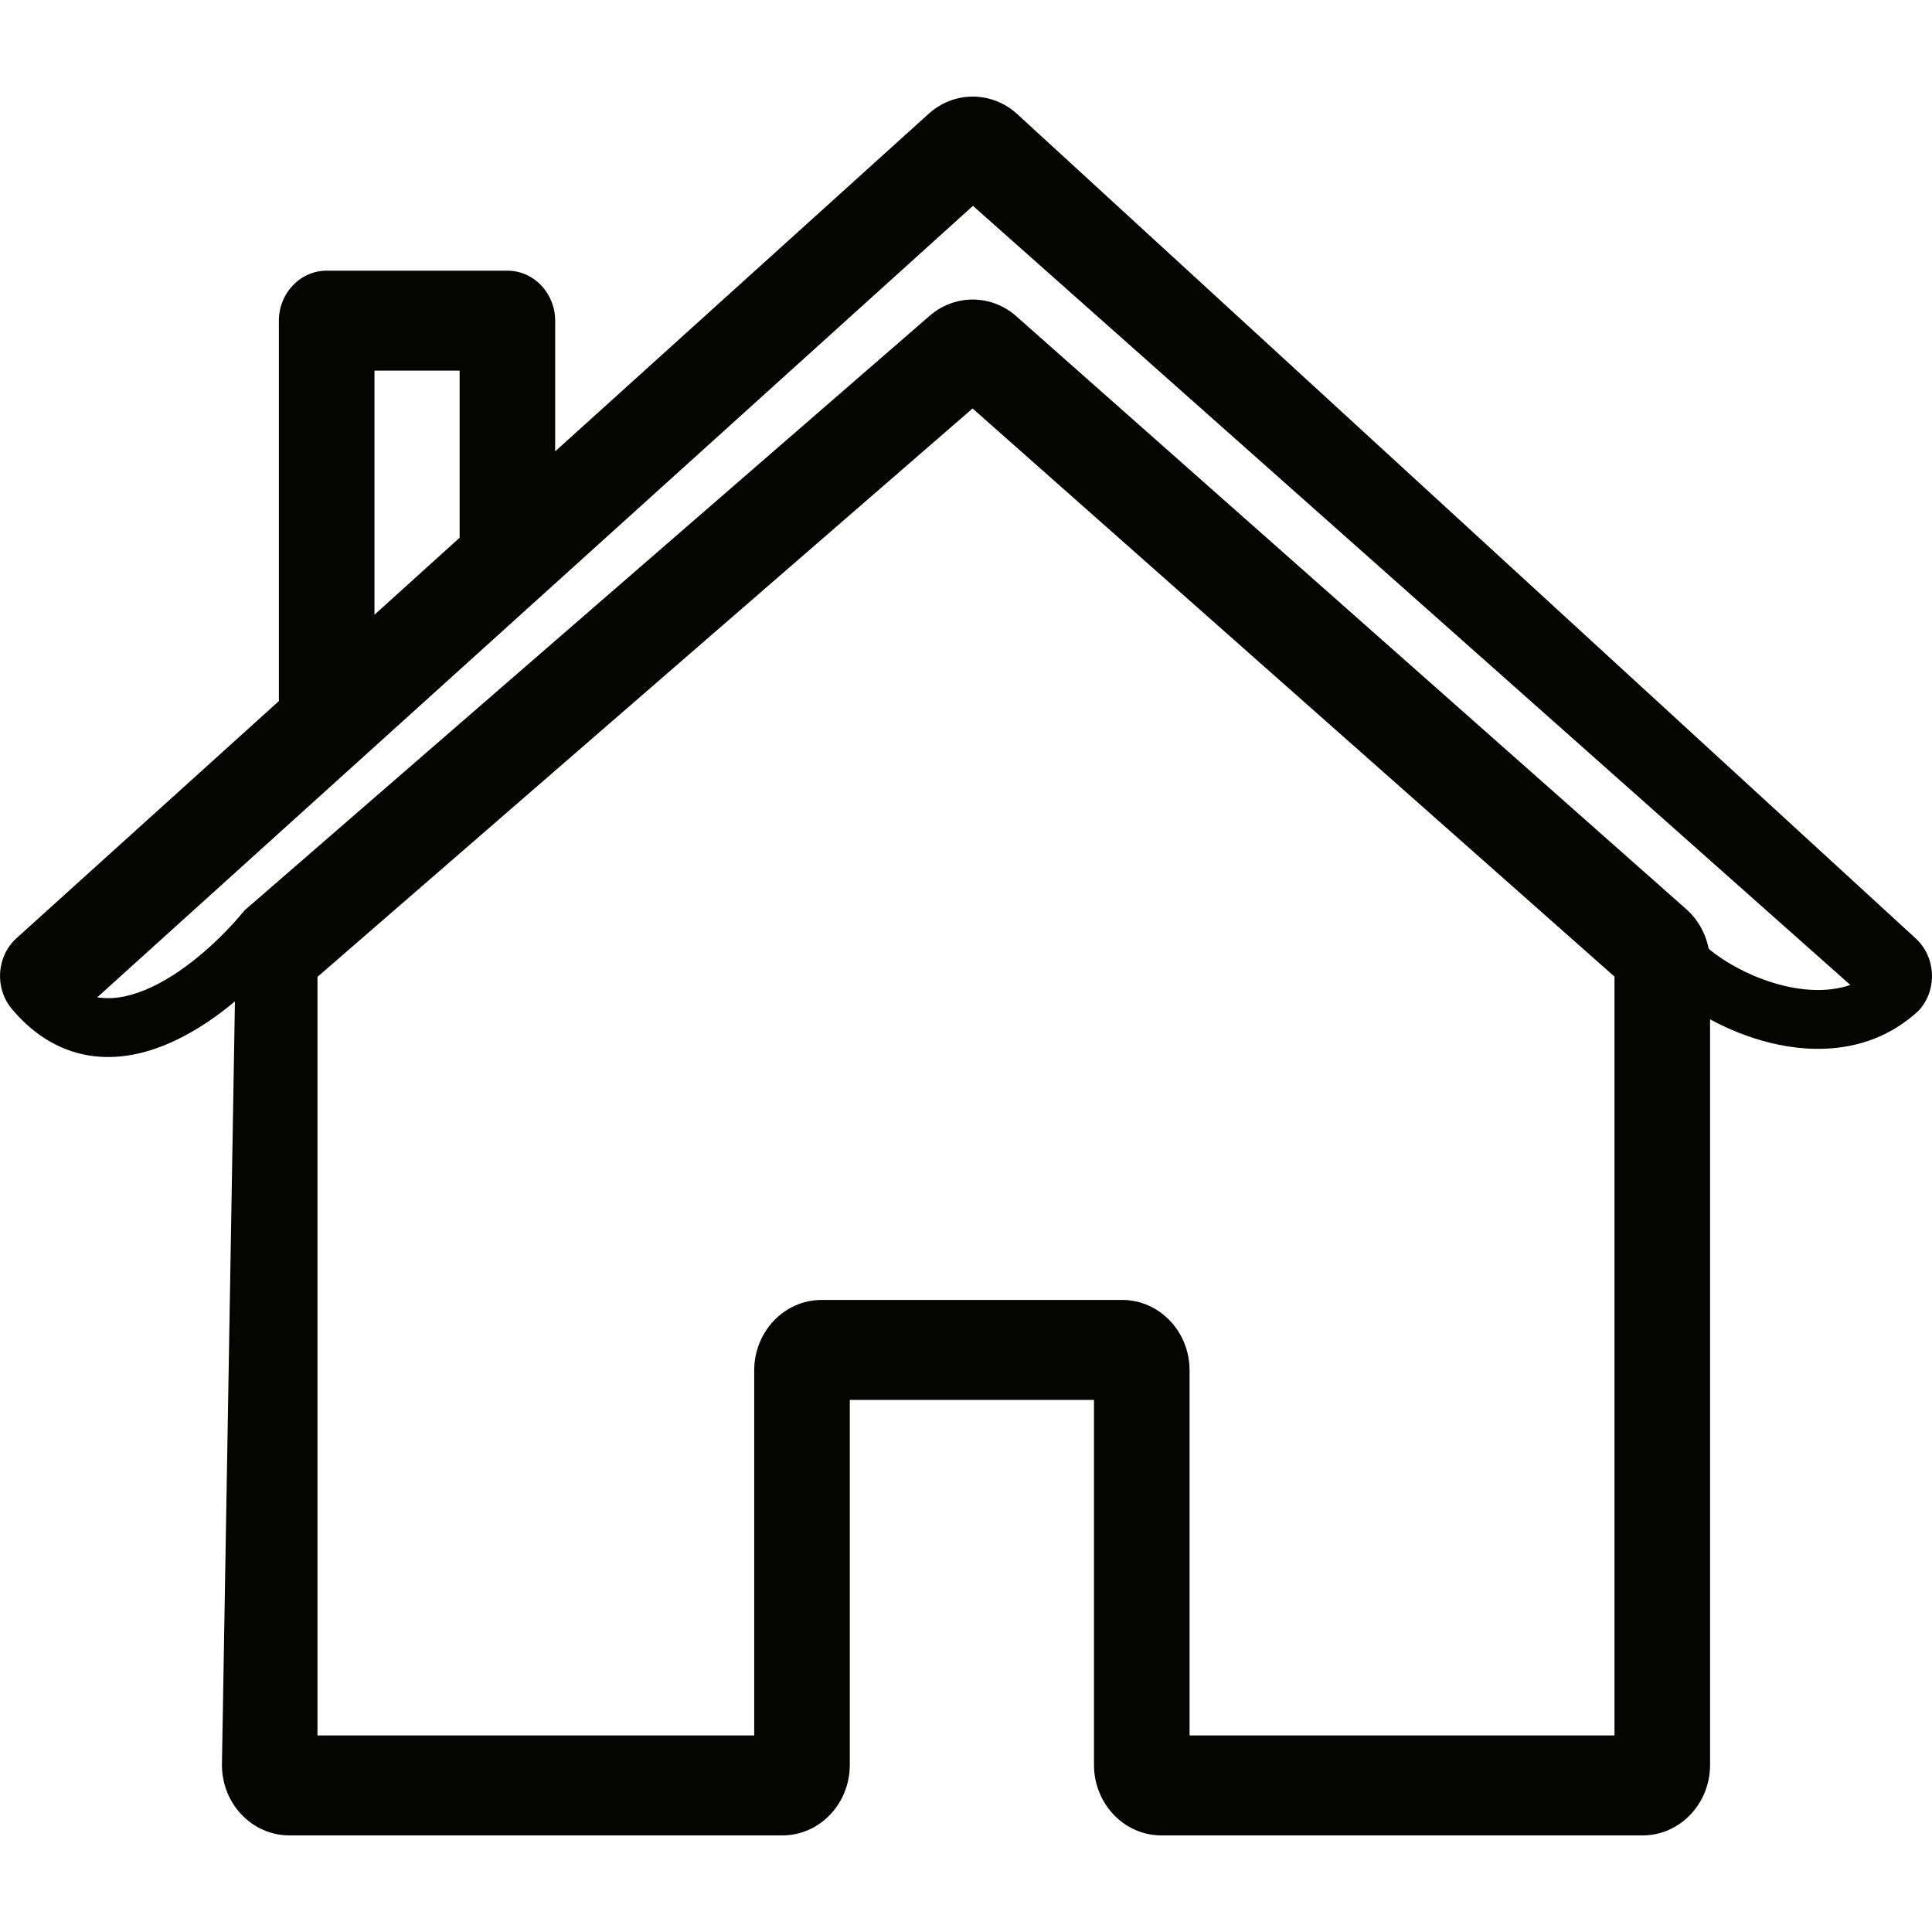
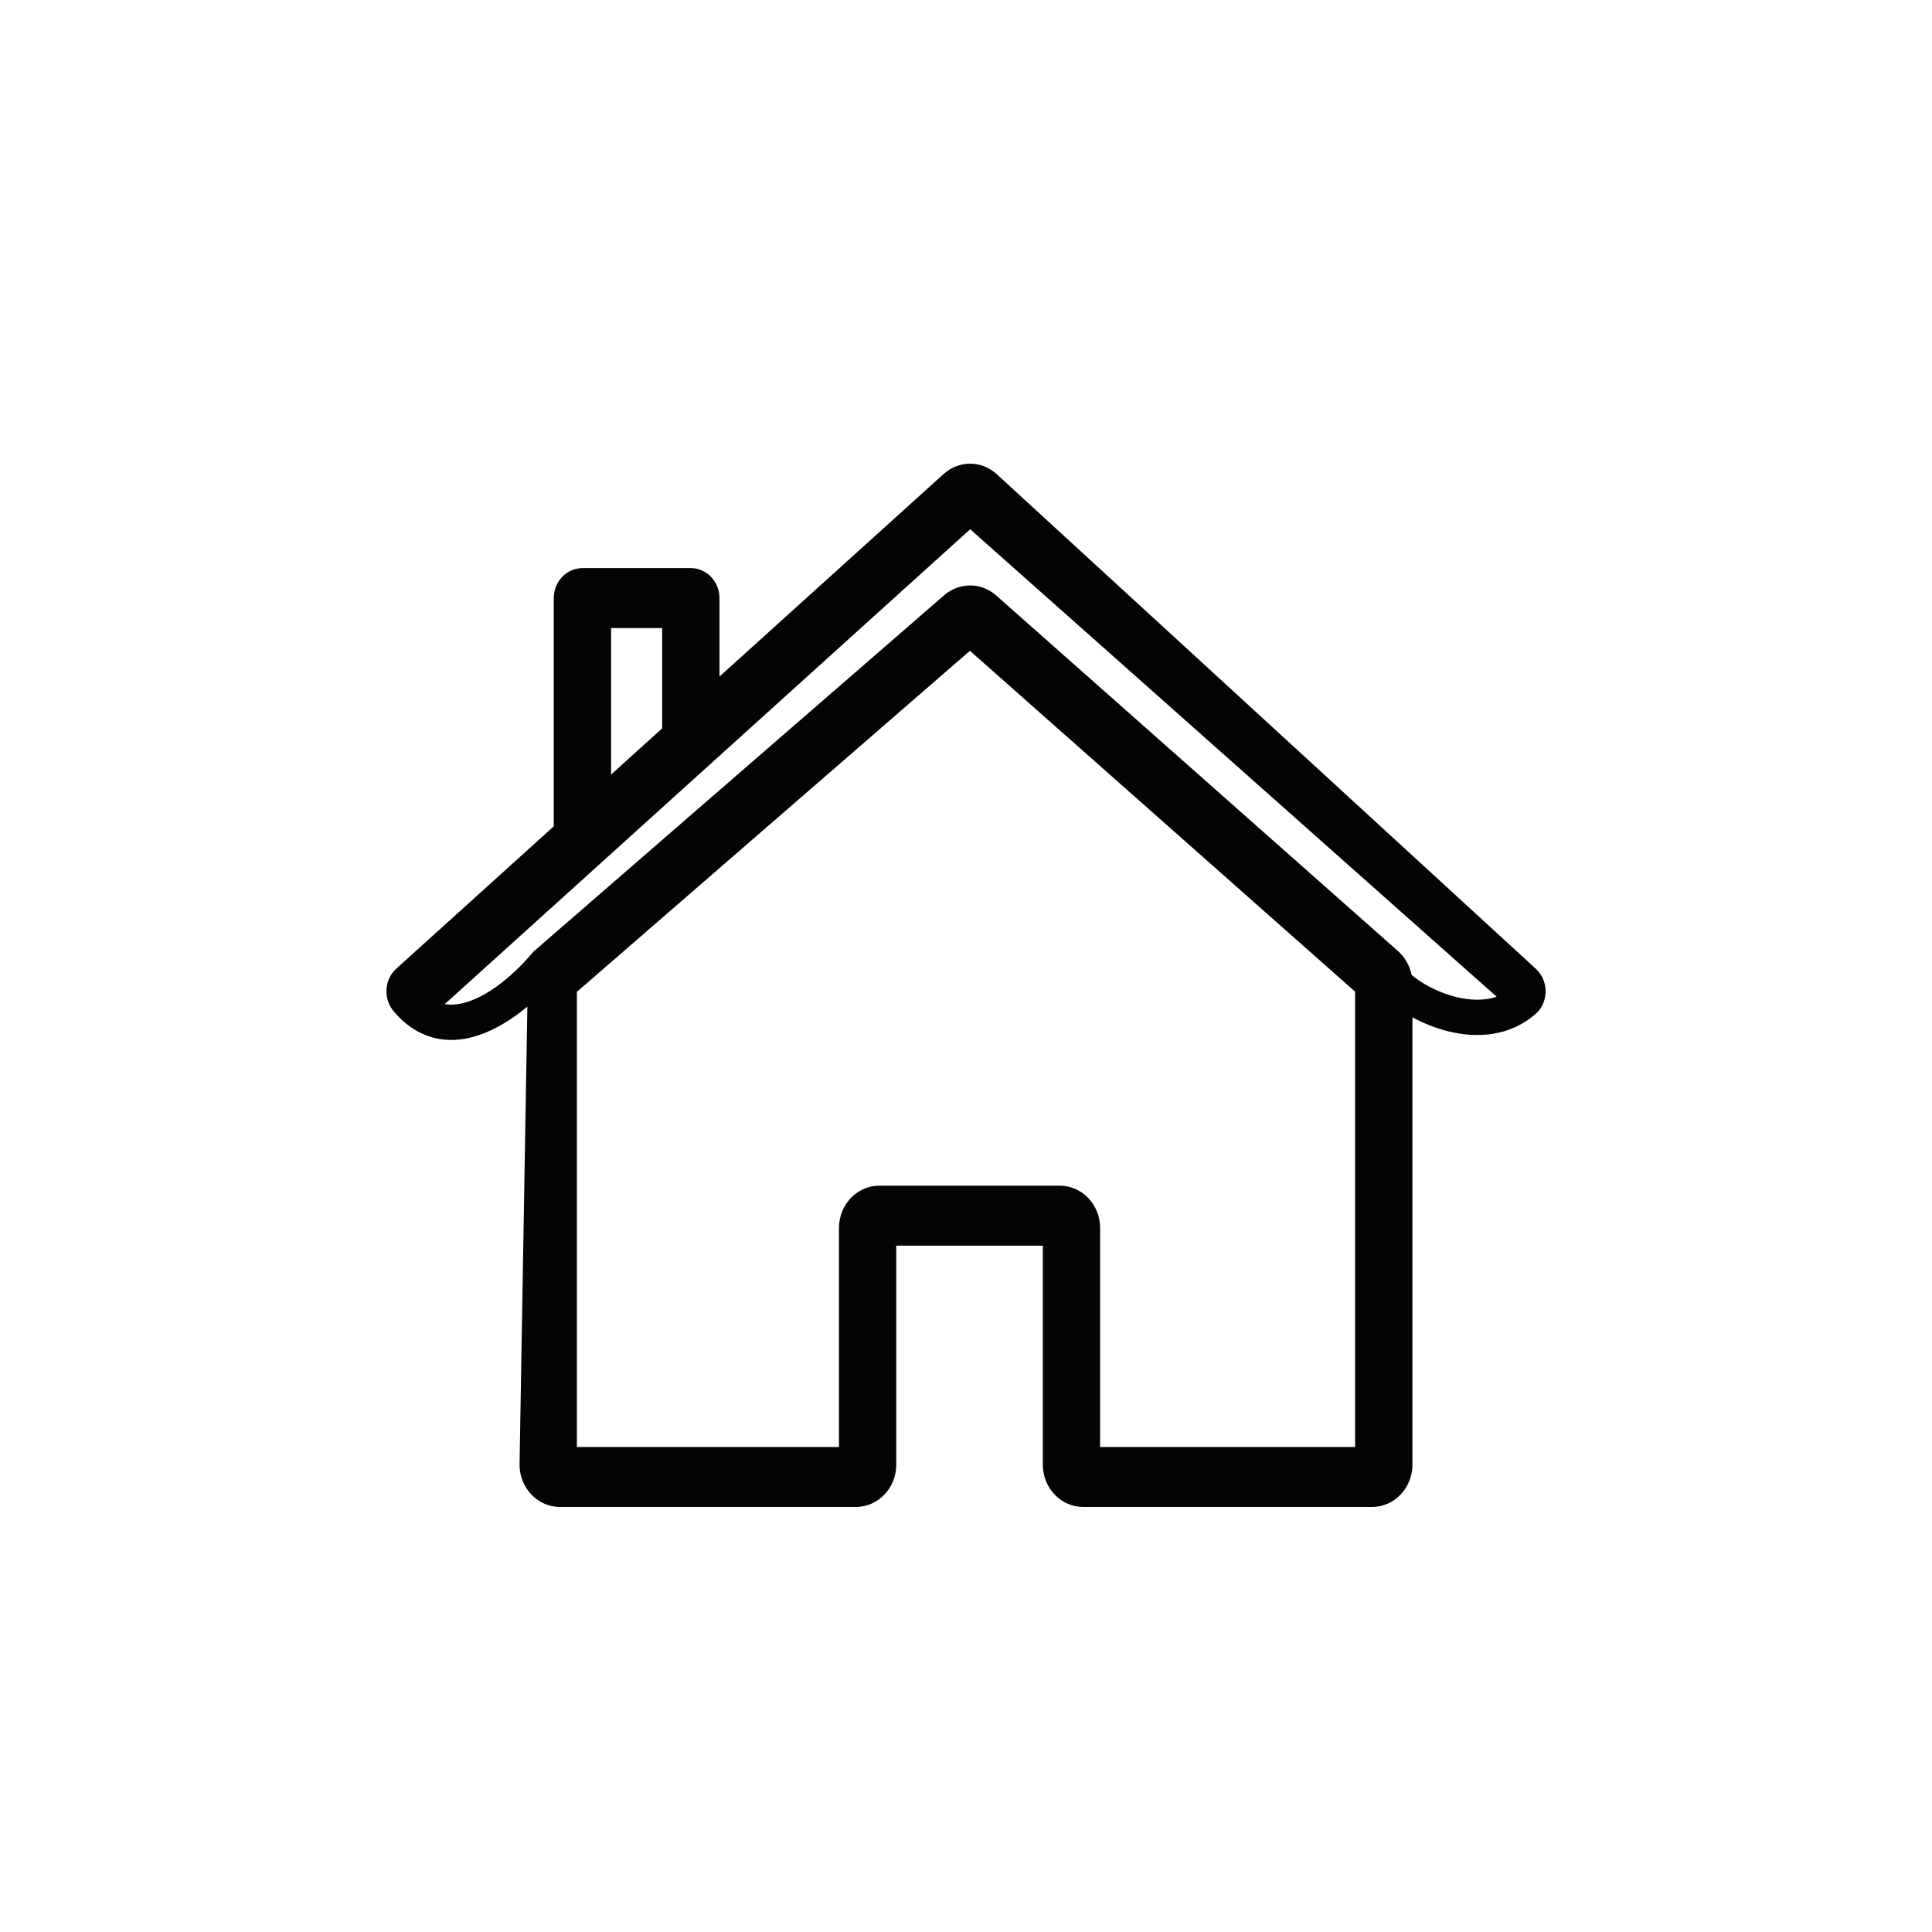
- <svg xmlns="http://www.w3.org/2000/svg" width="40" height="40" viewBox="0 0 40 40" fill="none">
-   <path fill-rule="evenodd" clip-rule="evenodd" d="M19.609 2.816C19.916 2.538 20.372 2.54 20.677 2.82L39.279 19.887C39.448 20.042 39.465 20.311 39.316 20.487L20.14 3.46L1.255 20.529C1.085 20.682 0.828 20.663 0.681 20.485C0.535 20.307 0.553 20.038 0.723 19.885L6.357 14.793V6.639C6.357 6.404 6.539 6.213 6.764 6.213H10.505C10.729 6.213 10.911 6.404 10.911 6.639V10.677L19.609 2.816ZM10.098 11.412V7.064H7.17V14.058L10.098 11.412ZM19.62 7.007C19.924 6.743 20.364 6.746 20.665 7.012L34.534 19.287C34.717 19.448 34.822 19.686 34.822 19.936V36.54C34.822 37.009 34.458 37.39 34.009 37.39H24.046C23.597 37.39 23.233 37.009 23.233 36.54V28.373H17.011V36.54C17.011 37.009 16.647 37.39 16.198 37.39H5.991C5.542 37.39 5.178 37.009 5.178 36.54L5.472 19.284L19.62 7.007ZM20.14 7.661L5.991 19.939V36.54H16.198V28.373C16.198 27.903 16.562 27.523 17.011 27.523H23.233C23.682 27.523 24.046 27.903 24.046 28.373V36.54H34.009V19.936L20.14 7.661Z" fill="#040403" />
-   <path fill-rule="evenodd" clip-rule="evenodd" d="M19.228 2.355C19.755 1.879 20.537 1.882 21.061 2.362L39.663 19.429C40.074 19.806 40.115 20.46 39.755 20.889C39.737 20.91 39.718 20.93 39.698 20.948C38.767 21.793 37.596 21.824 36.644 21.589C36.201 21.479 35.776 21.306 35.405 21.104V36.54C35.405 37.346 34.78 38 34.009 38H24.046C23.275 38 22.65 37.346 22.65 36.54V28.983H17.594V36.54C17.594 37.346 16.969 38 16.198 38H5.991C5.22 38 4.595 37.346 4.595 36.54V36.529L4.595 36.529L4.864 20.733C4.497 21.04 4.074 21.333 3.621 21.546C3.115 21.784 2.535 21.94 1.936 21.866C1.323 21.791 0.744 21.482 0.249 20.893C0.246 20.89 0.243 20.887 0.241 20.884C-0.116 20.451 -0.071 19.798 0.342 19.424L0.723 19.885L0.342 19.424L5.774 14.515V6.639C5.774 6.068 6.217 5.604 6.764 5.604H10.505C11.051 5.604 11.494 6.068 11.494 6.639V9.345L19.228 2.355ZM2.014 20.648C2.034 20.651 2.053 20.654 2.072 20.656C2.395 20.696 2.757 20.616 3.143 20.435C3.924 20.067 4.648 19.352 5.03 18.887C5.051 18.861 5.075 18.837 5.1 18.816L19.248 6.538C19.769 6.086 20.525 6.09 21.041 6.547L34.911 18.822C35.151 19.035 35.314 19.325 35.376 19.642C35.688 19.909 36.258 20.241 36.911 20.403C37.403 20.524 37.885 20.536 38.31 20.393L20.144 4.262L2.014 20.648ZM7.753 12.727L9.516 11.133V7.674H7.753V12.727ZM6.573 20.225V35.931H15.615V28.374C15.615 27.567 16.24 26.914 17.011 26.914H23.233C24.004 26.914 24.629 27.567 24.629 28.374V35.931H33.426V20.219L20.136 8.457L6.573 20.225Z" fill="#040403" />
+ <svg xmlns="http://www.w3.org/2000/svg" width="50" height="50" viewBox="0 0 50 50" fill="none">
+   <path fill-rule="evenodd" clip-rule="evenodd" d="M24.706 12.612C24.937 12.404 25.279 12.405 25.508 12.615L39.459 25.415C39.586 25.531 39.599 25.733 39.487 25.865L25.105 13.095L10.941 25.896C10.814 26.012 10.621 25.997 10.511 25.863C10.401 25.73 10.415 25.529 10.543 25.414L14.768 21.595V15.479C14.768 15.303 14.904 15.16 15.073 15.16H17.879C18.047 15.16 18.184 15.303 18.184 15.479V18.507L24.706 12.612ZM17.574 19.059V15.798H15.378V21.043L17.574 19.059ZM24.715 15.755C24.943 15.557 25.273 15.559 25.499 15.759L35.901 24.965C36.038 25.086 36.117 25.264 36.117 25.452V37.905C36.117 38.257 35.844 38.543 35.507 38.543H28.035C27.698 38.543 27.425 38.257 27.425 37.905V31.78H22.759V37.905C22.759 38.257 22.485 38.543 22.148 38.543H14.493C14.156 38.543 13.883 38.257 13.883 37.905L14.104 24.963L24.715 15.755ZM25.105 16.246L14.493 25.454V37.905H22.148V31.78C22.148 31.427 22.422 31.142 22.759 31.142H27.425C27.762 31.142 28.035 31.427 28.035 31.78V37.905H35.507V25.452L25.105 16.246Z" fill="#040403" />
+   <path fill-rule="evenodd" clip-rule="evenodd" d="M24.421 12.267C24.816 11.909 25.403 11.911 25.796 12.272L39.747 25.072C40.055 25.355 40.086 25.845 39.816 26.167C39.803 26.183 39.789 26.197 39.774 26.211C39.075 26.845 38.197 26.868 37.483 26.691C37.151 26.609 36.832 26.48 36.554 26.328V37.905C36.554 38.51 36.085 39 35.507 39H28.035C27.456 39 26.988 38.51 26.988 37.905V32.237H23.195V37.905C23.195 38.51 22.727 39 22.148 39H14.493C13.915 39 13.446 38.51 13.446 37.905V37.897L13.446 37.897L13.648 26.05C13.373 26.28 13.055 26.5 12.716 26.659C12.336 26.838 11.902 26.955 11.452 26.9C10.992 26.843 10.558 26.612 10.187 26.17C10.184 26.168 10.182 26.165 10.181 26.163C9.913 25.838 9.947 25.348 10.257 25.068L10.543 25.414L10.257 25.068L14.331 21.386V15.479C14.331 15.051 14.663 14.703 15.073 14.703H17.879C18.288 14.703 18.62 15.051 18.62 15.479V17.509L24.421 12.267ZM11.511 25.986C11.525 25.988 11.539 25.99 11.554 25.992C11.796 26.022 12.068 25.962 12.357 25.826C12.943 25.55 13.486 25.014 13.773 24.665C13.789 24.646 13.806 24.628 13.825 24.612L24.436 15.404C24.827 15.065 25.394 15.068 25.781 15.41L36.183 24.616C36.363 24.776 36.485 24.993 36.532 25.231C36.766 25.432 37.194 25.681 37.684 25.802C38.052 25.893 38.413 25.902 38.733 25.795L25.108 13.697L11.511 25.986ZM15.815 20.045L17.137 18.85V16.255H15.815V20.045ZM14.93 25.669V37.448H21.712V31.78C21.712 31.175 22.18 30.685 22.758 30.685H27.425C28.003 30.685 28.471 31.175 28.471 31.78V37.448H35.07V25.664L25.102 16.843L14.93 25.669Z" fill="#040403" />
</svg>
